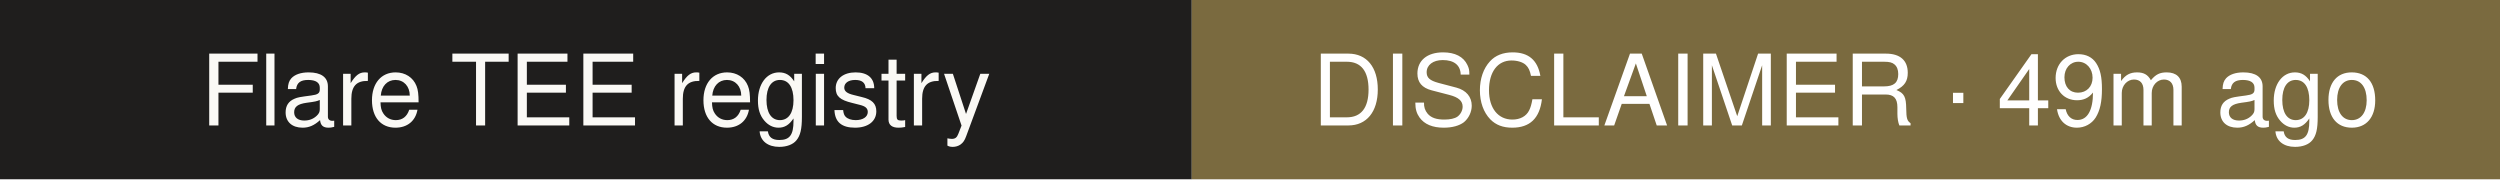
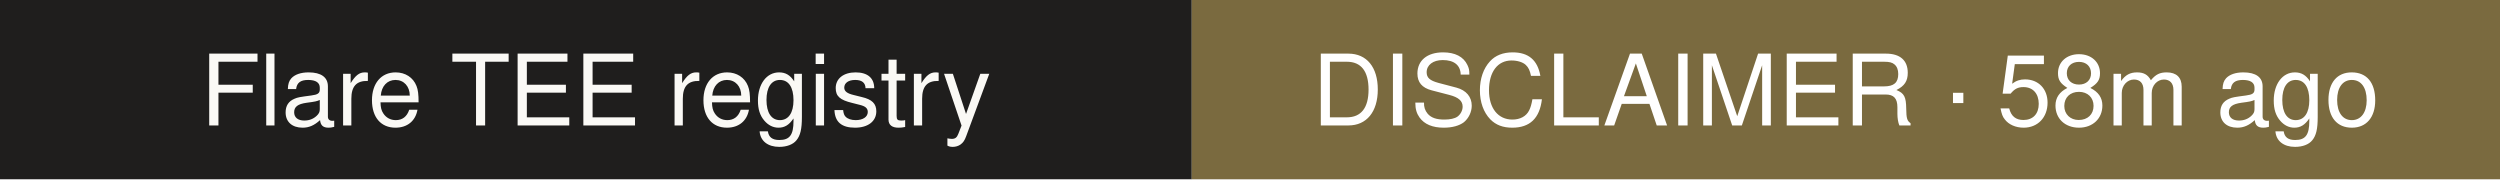
- <svg xmlns="http://www.w3.org/2000/svg" width="279" height="20" role="img" aria-label="Flare TEE registry: DISCLAIMER · 49m ago">
+ <svg xmlns="http://www.w3.org/2000/svg" width="279" height="20" role="img" aria-label="Flare TEE registry: DISCLAIMER · 58m ago">
  <rect width="133" height="20" fill="#1F1E1D" />
  <rect x="133" width="146" height="20" fill="#7A6A3F" />
  <g font-family="ui-sans-serif,system-ui,-apple-system,Segoe UI,Helvetica,Arial,sans-serif" font-size="11">
    <text x="66.5" y="14" fill="#FAF9F5" text-anchor="middle">Flare TEE registry</text>
-     <text x="206" y="14" fill="#FFFFFF" text-anchor="middle">DISCLAIMER · 49m ago</text>
+     <text x="206" y="14" fill="#FFFFFF" text-anchor="middle">DISCLAIMER · 58m ago</text>
  </g>
</svg>
